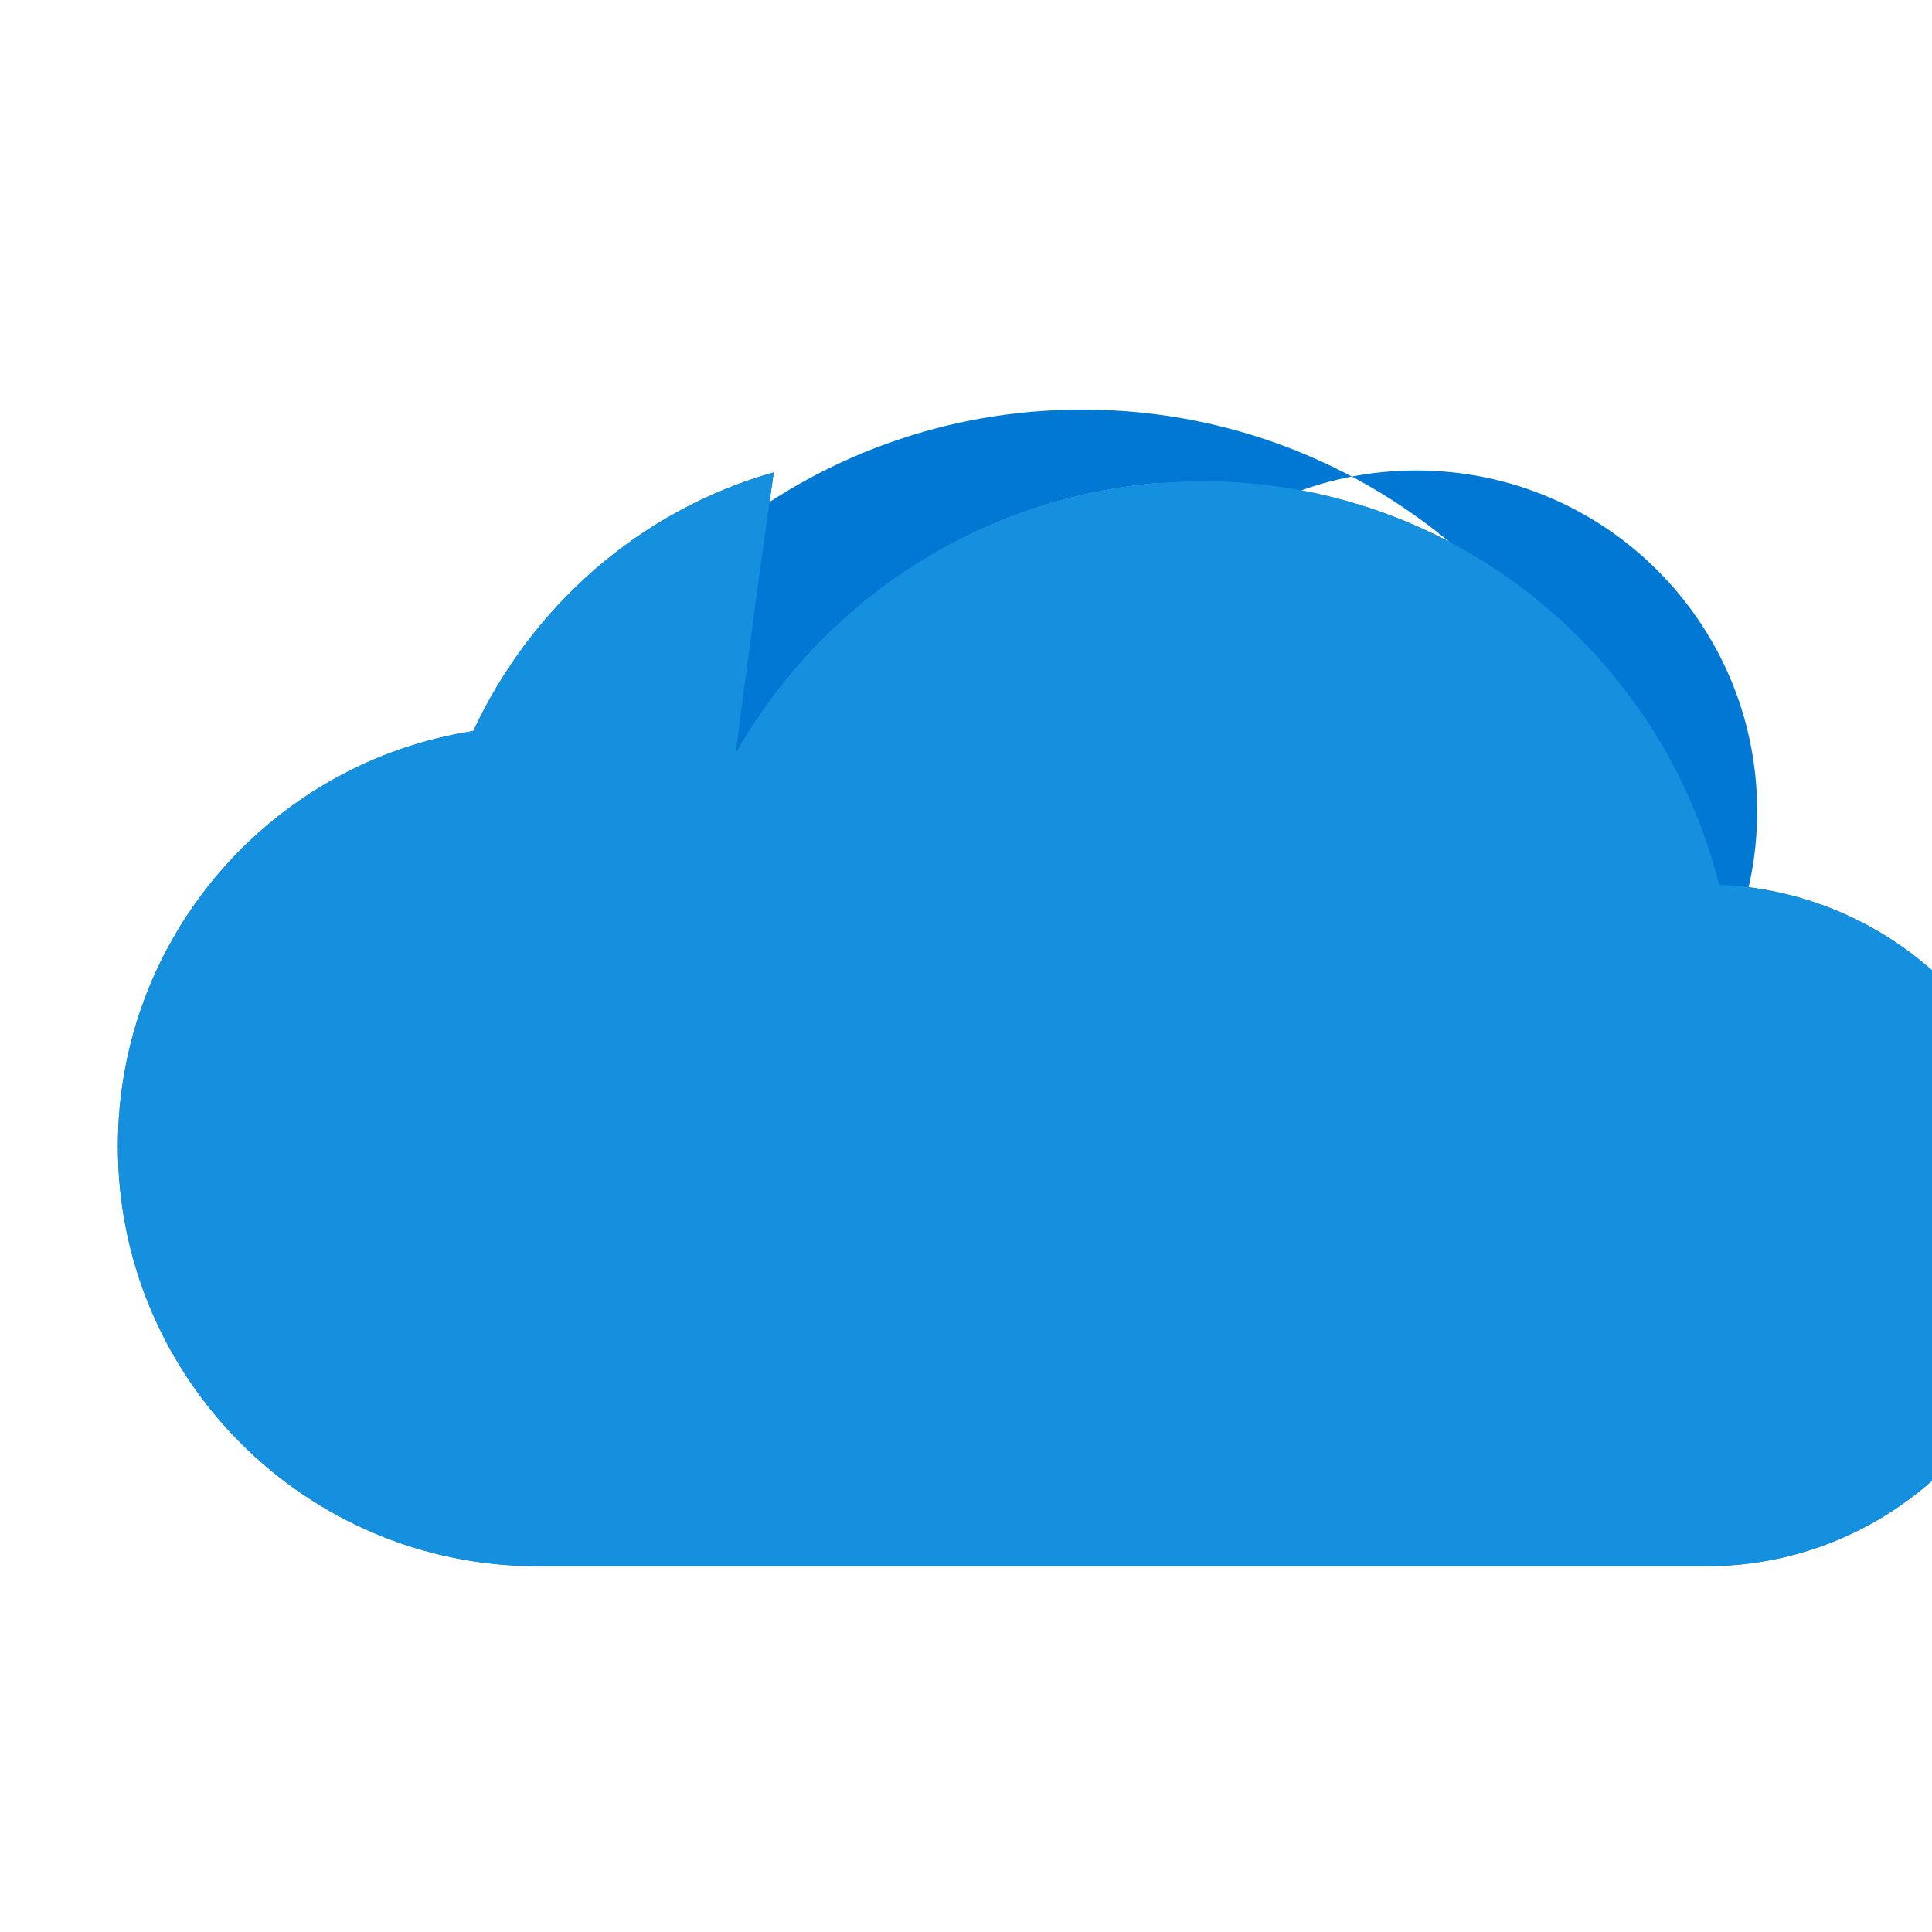
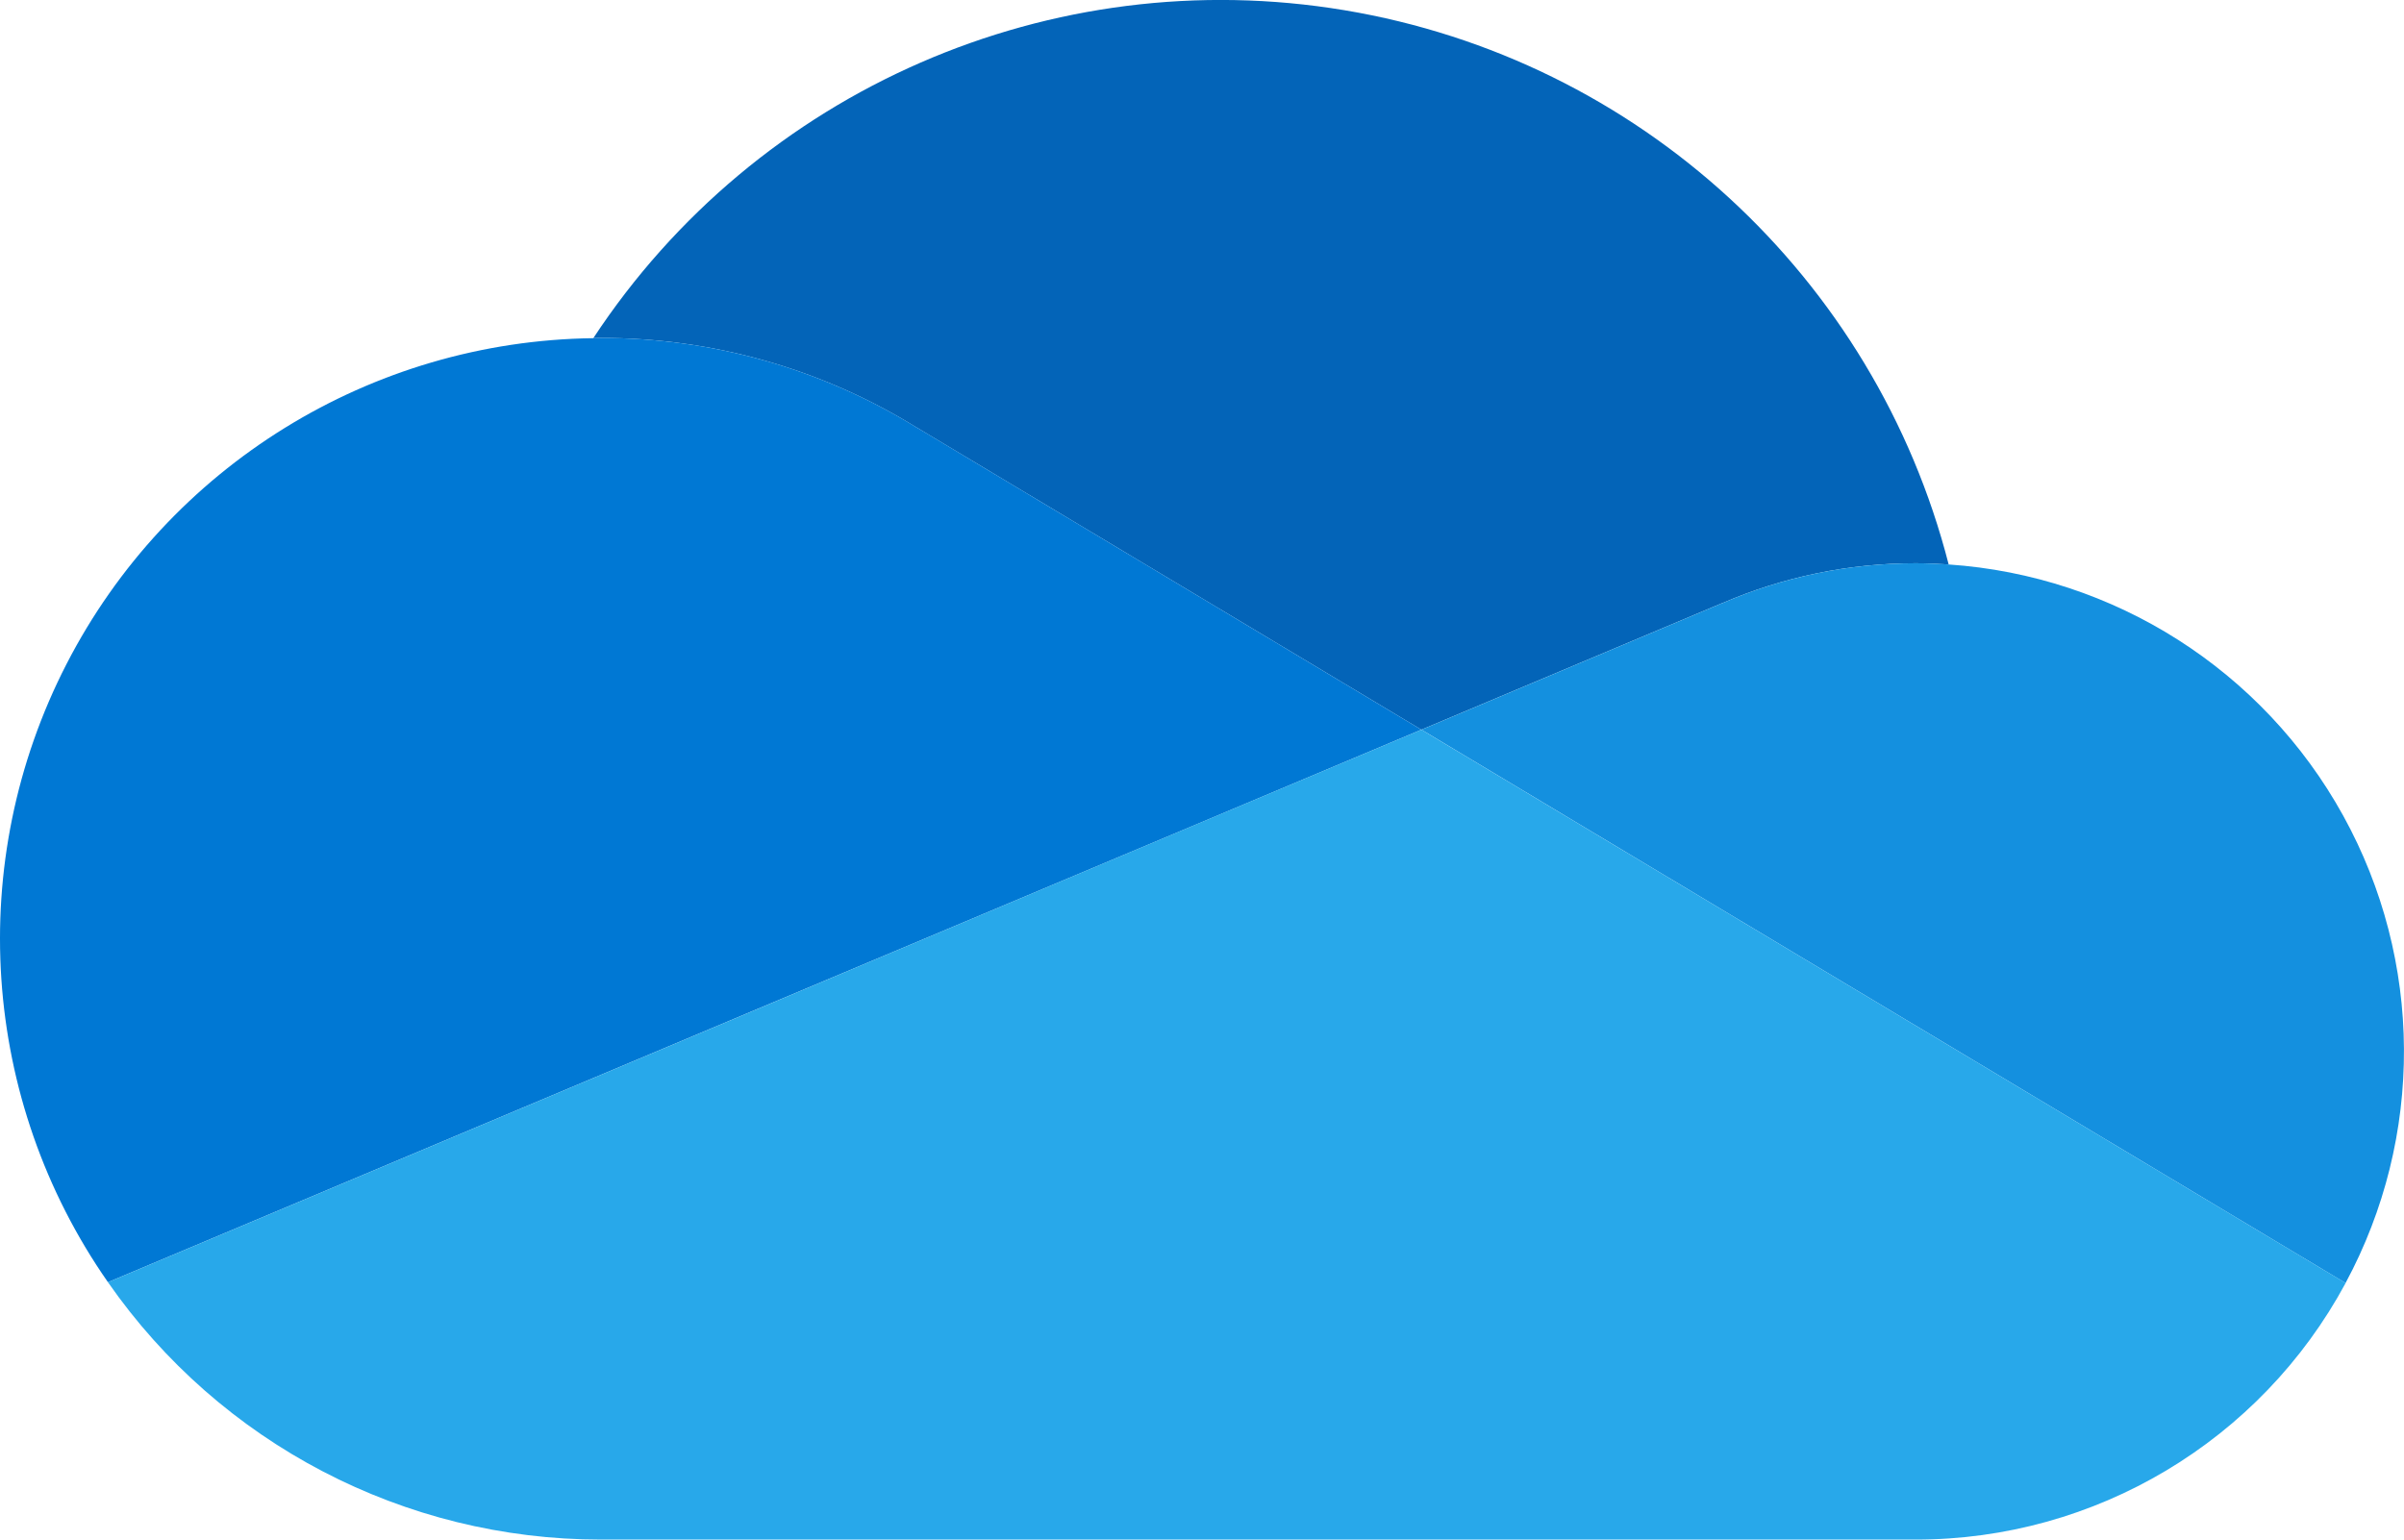
- <svg xmlns="http://www.w3.org/2000/svg" width="512" height="512" viewBox="0 0 512 512">
-   <path fill="#0364B8" d="M194.926 199.913c24.422-43.228 70.84-72.366 123.847-72.366 66.085 0 121.387 45.51 136.816 106.935 48.304 1.927 86.91 41.566 86.91 90.256 0 49.882-40.437 90.319-90.319 90.319H142.486c-61.431 0-111.236-49.805-111.236-111.236 0-55.675 40.877-101.83 94.172-110.084 15.376-33.025 44.157-58.502 79.624-68.545-3.334 23.097-6.498 46.647-10.12 74.721z" />
-   <path fill="#0078D4" d="M318.773 127.547c-53.007 0-99.425 29.138-123.847 72.366-21.996 4.93-41.911 15.478-57.678 30.146 14.589-69.337 76.034-121.516 149.525-121.516 84.279 0 152.61 68.331 152.61 152.61 0 6.24-.375 12.392-1.109 18.437 16.872-16.327 27.398-39.238 27.398-64.597 0-49.882-40.437-90.319-90.319-90.319-20.287 0-39.003 6.702-54.087 18.016-7.334-9.182-15.901-17.337-25.461-24.145" />
-   <path fill="#1490DF" d="M194.926 199.913c3.622-28.074 6.786-51.624 10.12-74.721-35.467 10.043-64.248 35.52-79.624 68.545-53.295 8.254-94.172 54.409-94.172 110.084 0 61.431 49.805 111.236 111.236 111.236h309.694c49.882 0 90.319-40.437 90.319-90.319 0-48.69-38.606-88.329-86.91-90.256-15.429-61.425-70.731-106.935-136.816-106.935-53.007 0-99.425 29.138-123.847 72.366" />
-   <path fill="#28A8EA" d="M194.926 199.913c24.422-43.228 70.84-72.366 123.847-72.366 66.085 0 121.387 45.51 136.816 106.935-15.429-61.425-70.731-106.935-136.816-106.935-53.007 0-99.425 29.138-123.847 72.366" />
+ <svg xmlns="http://www.w3.org/2000/svg" viewBox="0 5.5 32 20.5">
+   <g id="STYLE_COLOR">
+     <path d="M12.202,11.193l0-.001,6.718,4.024,4.003-1.685 0.0.001A6.477,6.477,0,0,1,25.5,13c.148,0,.294.007.439.016a10.001,10.001,0,0,0-18.041-3.014C7.932,10.002,7.966,10,8,10A7.961,7.961,0,0,1,12.202,11.193Z" fill="#0364b8" />
+     <path d="M12.203,11.192l-0.0.001A7.961,7.961,0,0,0,8,10c-.034,0-.068.002-.102.003A7.997,7.997,0,0,0,1.437,22.573l5.924-2.493,2.633-1.108,5.864-2.467,3.062-1.289Z" fill="#0078d4" />
+     <path d="M25.939,13.016C25.794,13.007,25.648,13,25.5,13a6.477,6.477,0,0,0-2.576.532l-0-.001-4.003,1.685,1.161.695L23.886,18.19l1.66.994,5.676,3.4a6.5,6.5,0,0,0-5.284-9.568Z" fill="#1490df" />
+     <path d="M25.546,19.184,23.886,18.19l-3.805-2.279-1.161-.695L15.858,16.504,9.995,18.972,7.361,20.08l-5.924,2.493A7.989,7.989,0,0,0,8,26H25.5a6.498,6.498,0,0,0,5.723-3.416Z" fill="#28a8ea" />
+   </g>
</svg>
